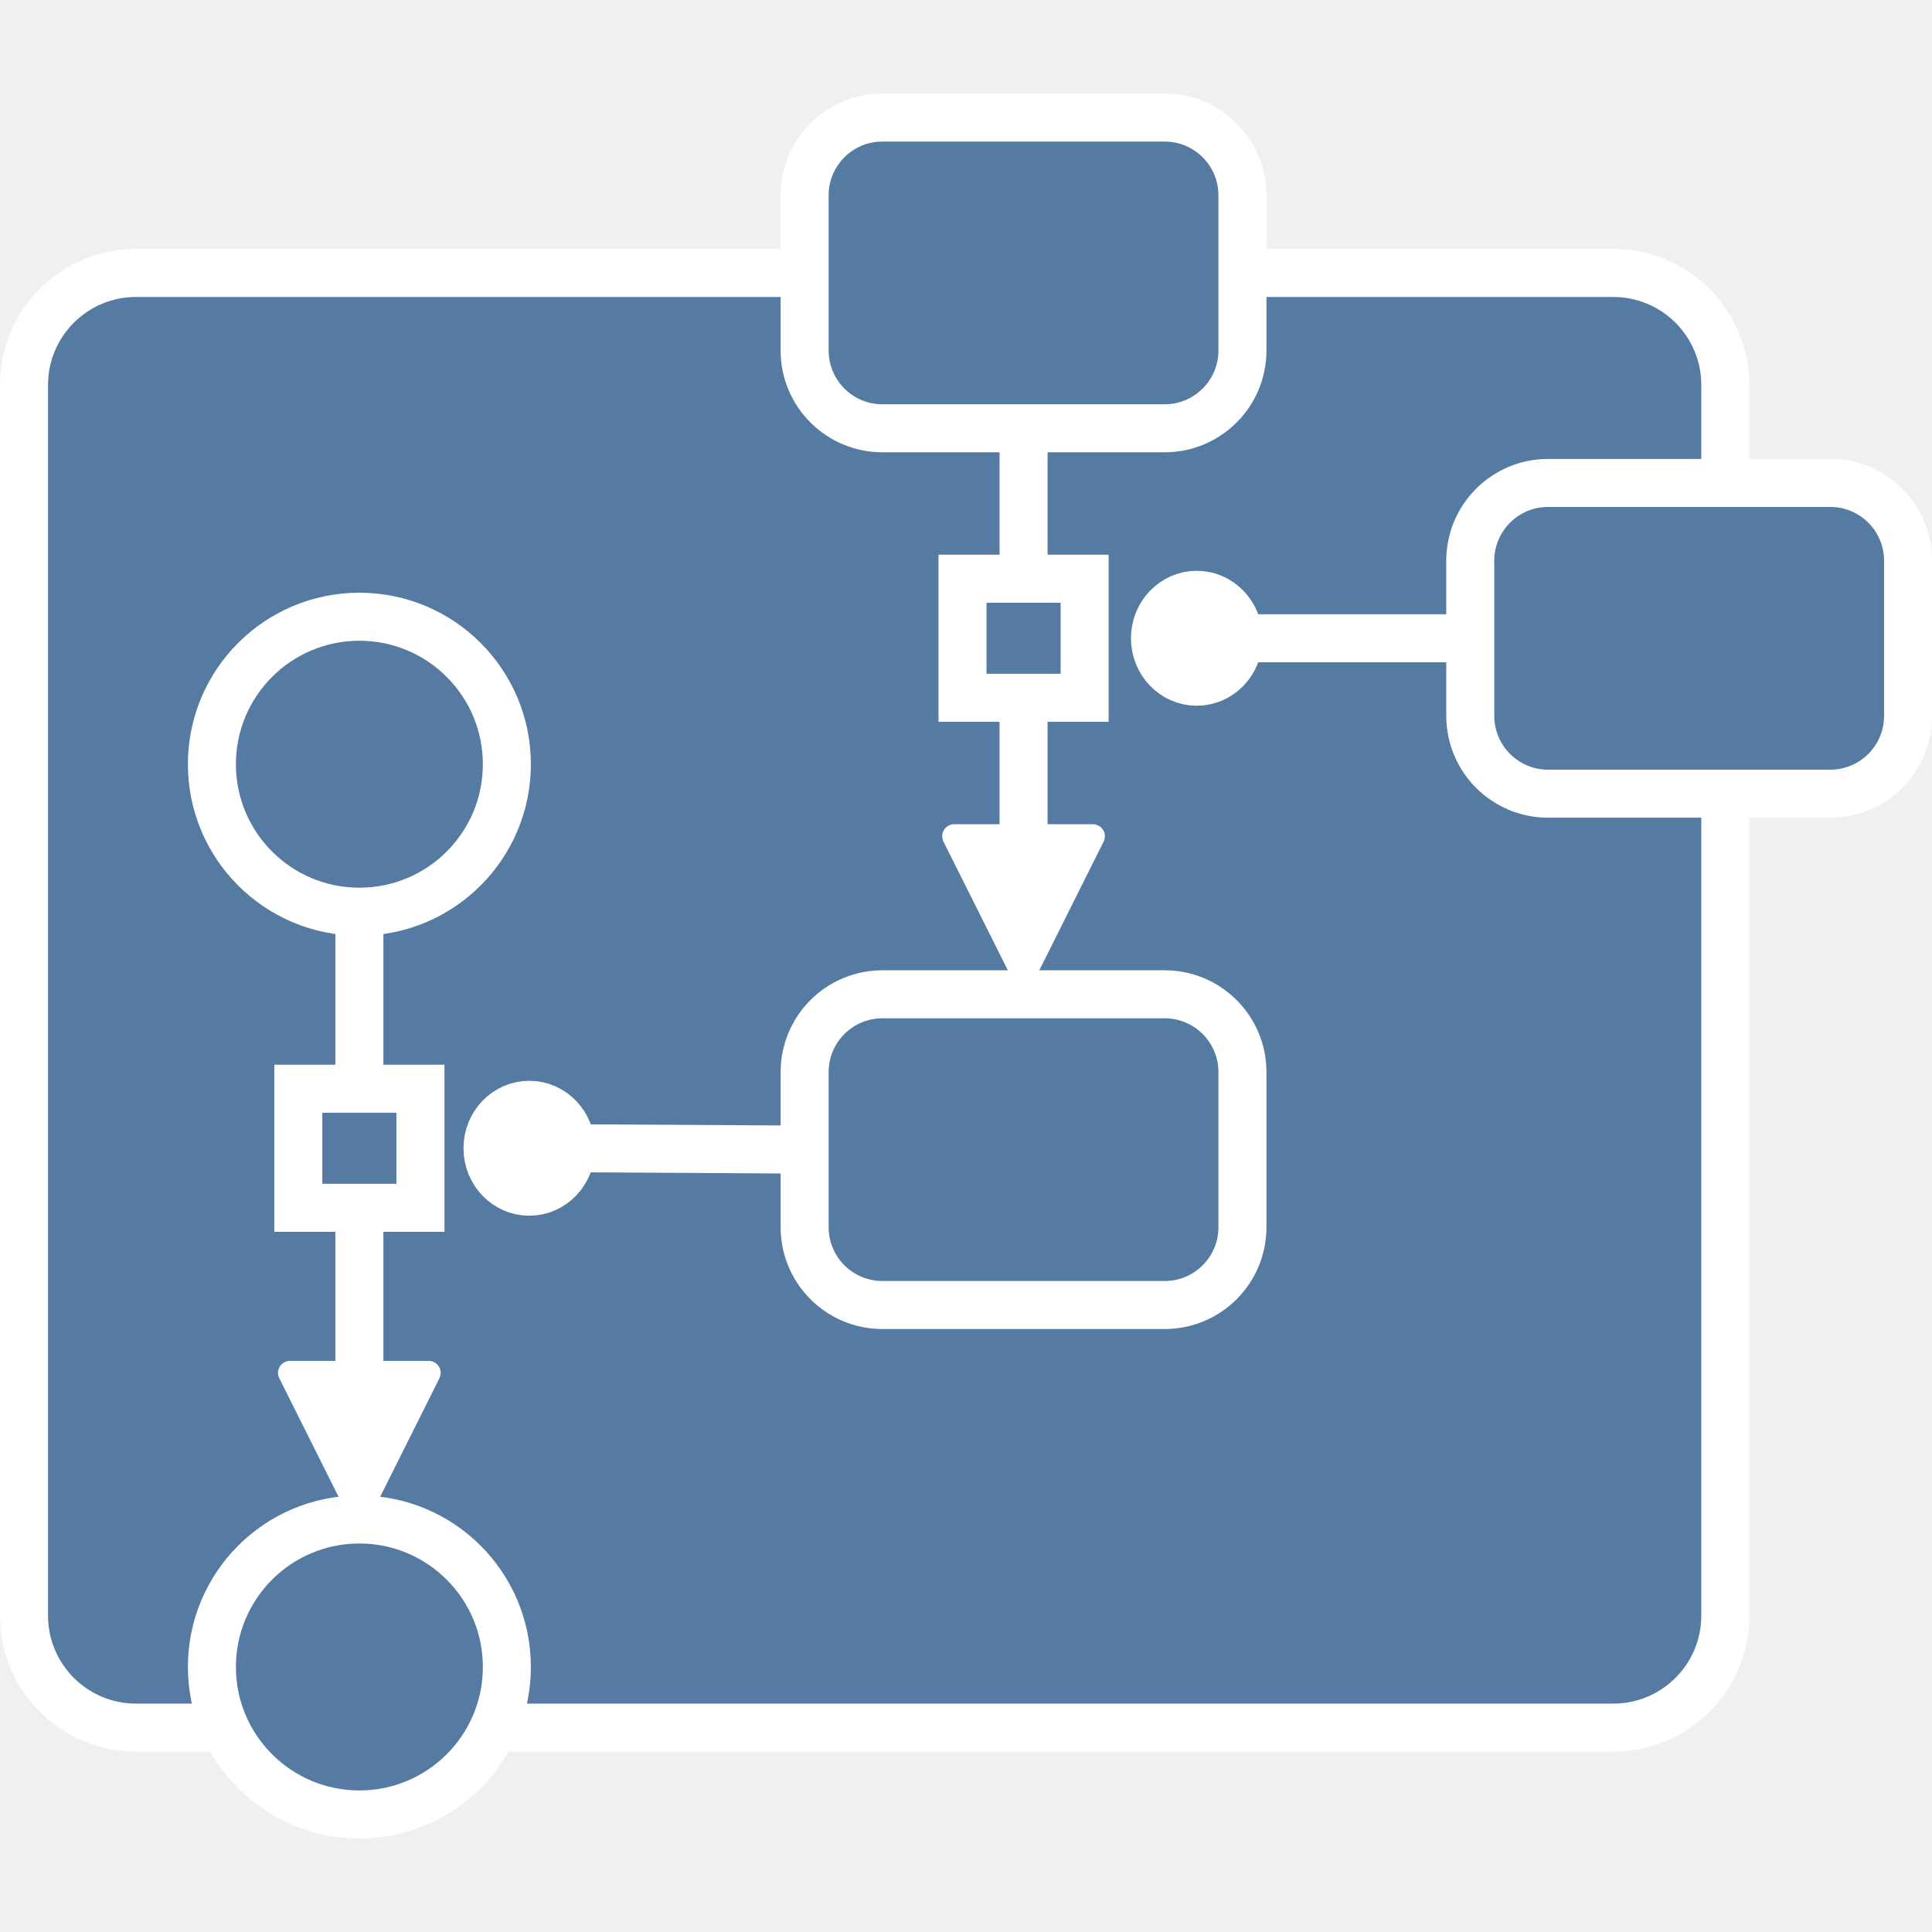
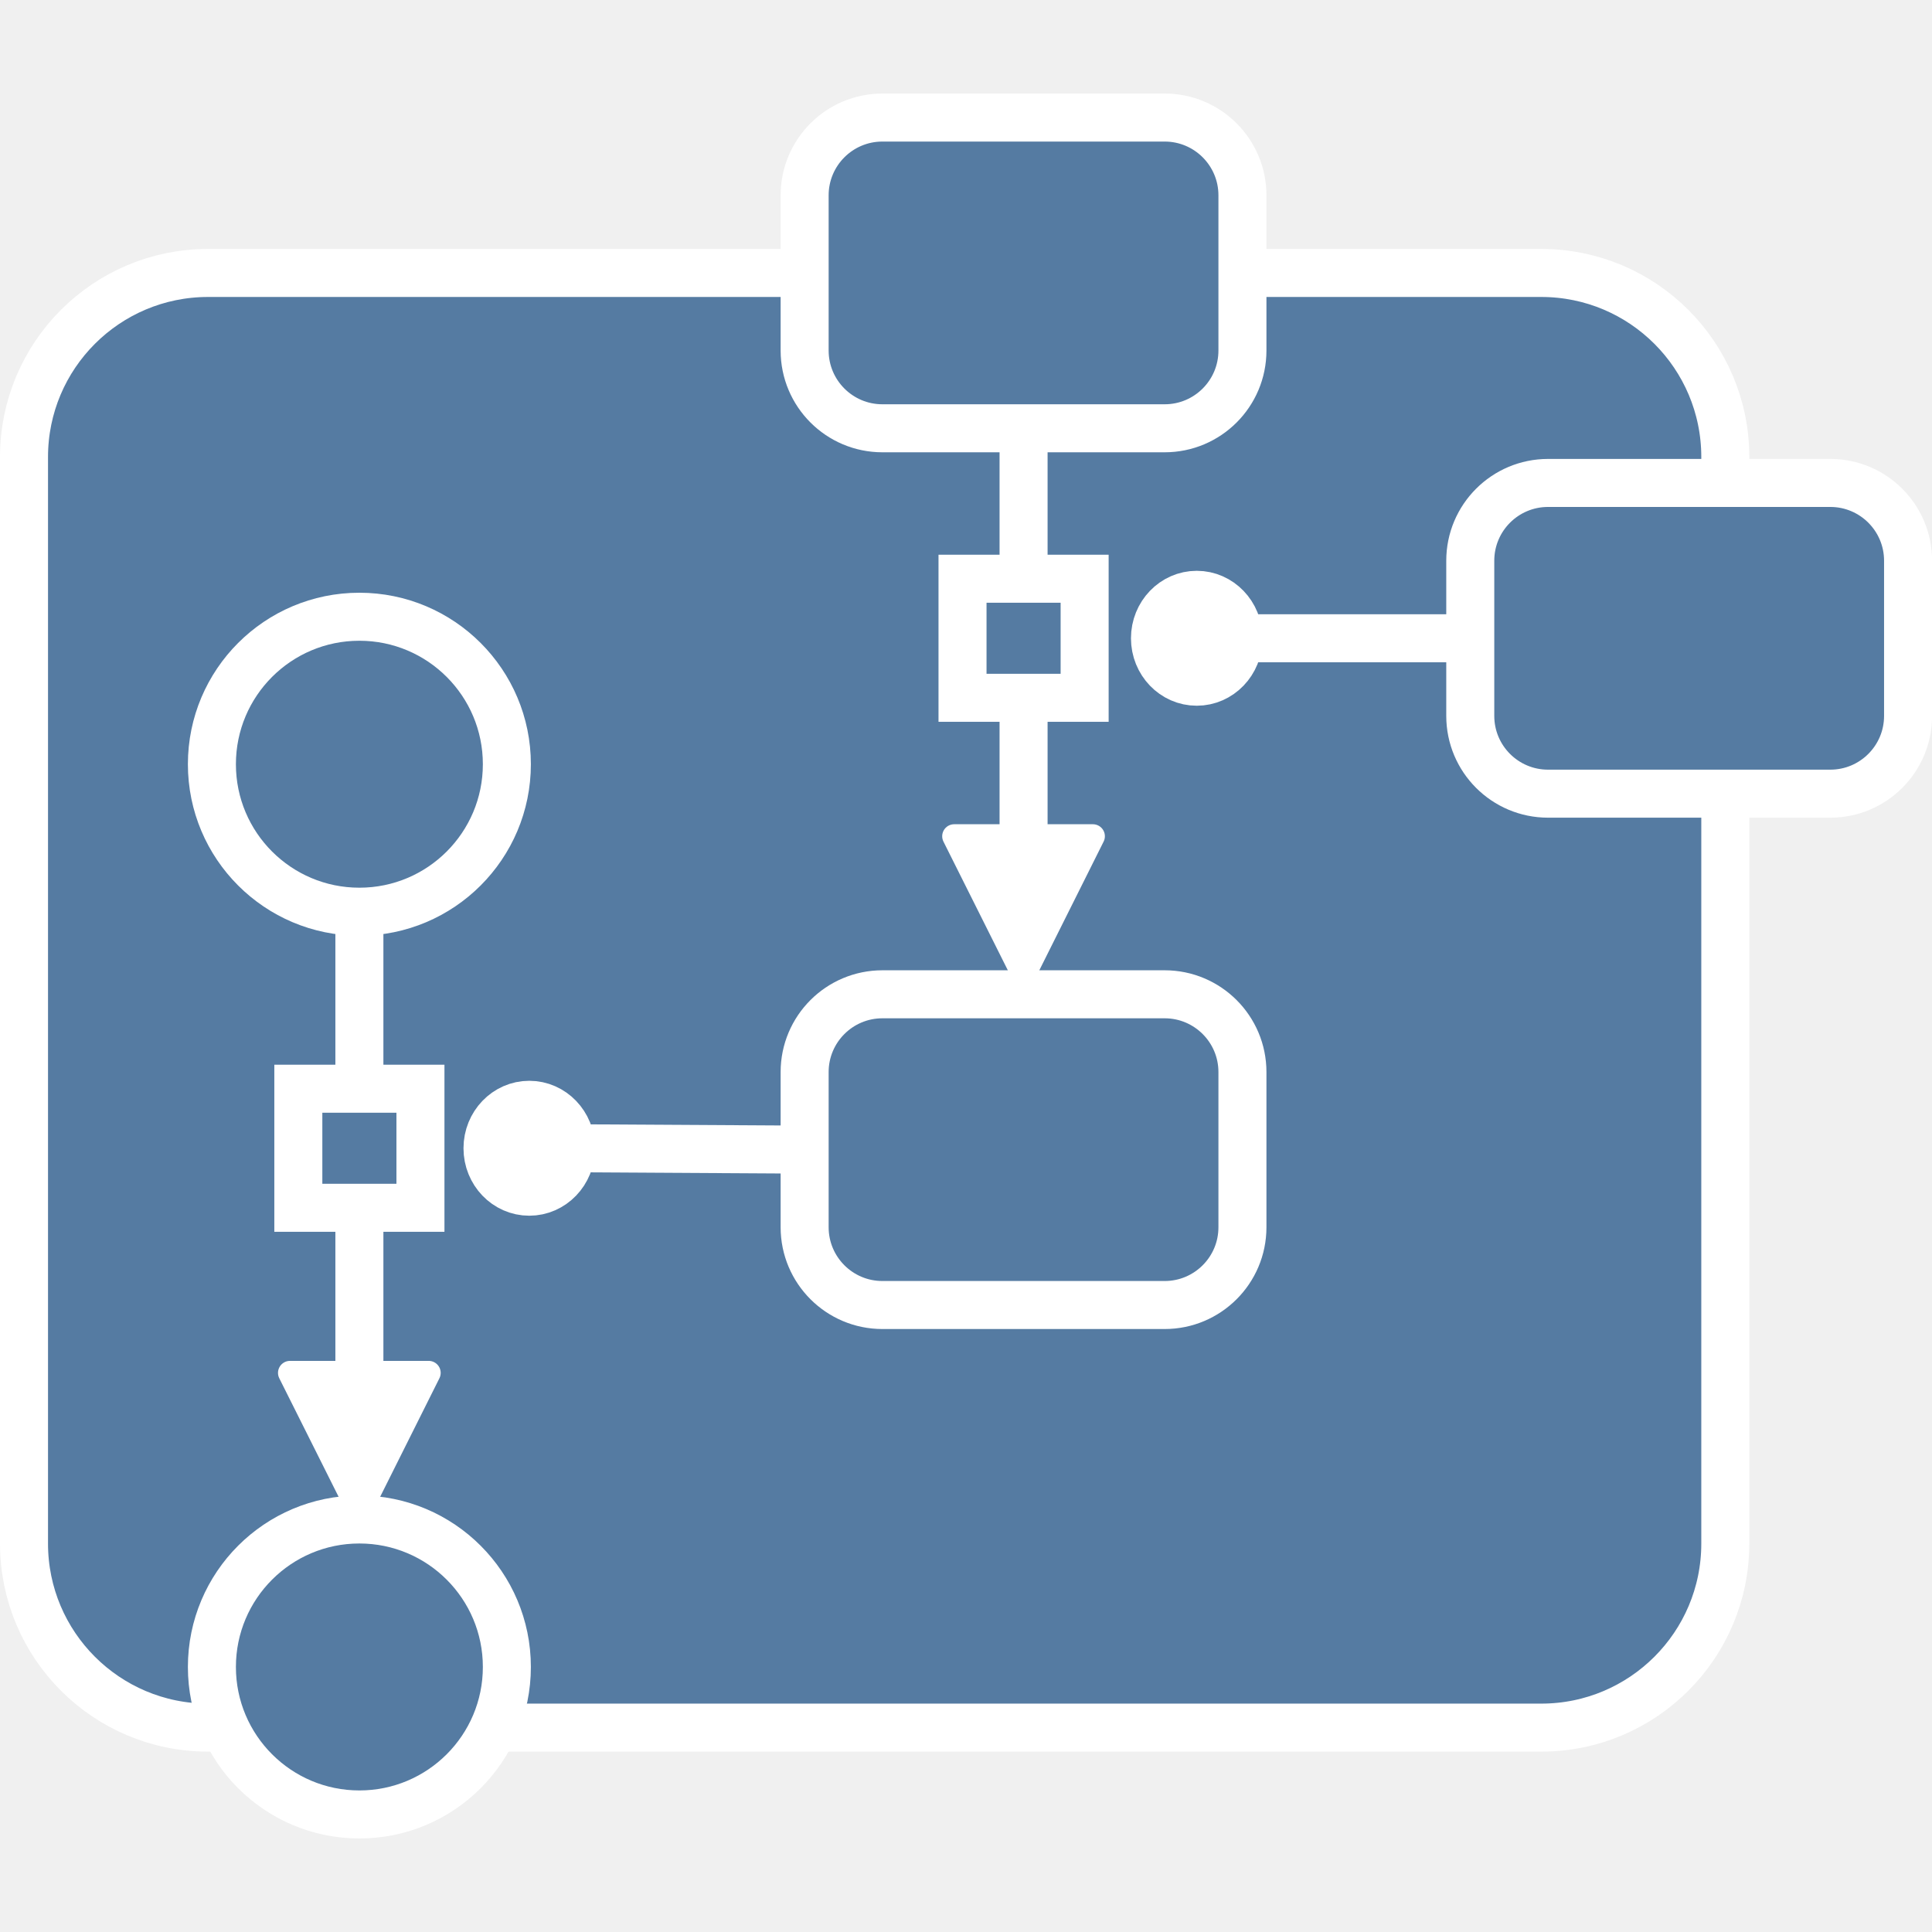
<svg xmlns="http://www.w3.org/2000/svg" viewBox="180.29 78.25 241.43 241.43">
-   <rect x="183.29" y="112.36" width="212.60" height="181.78" rx="14.00" fill="#557BA2" stroke="#fff" stroke-width="6" />
+   <rect x="183.29" y="112.36" width="212.60" height="181.78" rx="23.00" fill="#557BA2" stroke="#fff" stroke-width="6" />
  <ellipse cx="225.20" cy="173.75" rx="18.43" ry="18.43" fill="#557BA2" stroke="#fff" stroke-width="6" />
  <ellipse cx="225.20" cy="286.56" rx="18.43" ry="18.43" fill="#557BA2" stroke="#fff" stroke-width="6" />
  <rect x="217.57" y="214.30" width="15.26" height="14.88" fill="#557BA2" stroke="#fff" stroke-width="6" />
  <rect x="280.84" y="202.50" width="54.71" height="38.83" rx="9.72" fill="#557BA2" stroke="#fff" stroke-width="6" />
  <ellipse cx="246.43" cy="221.74" rx="5.22" ry="5.43" fill="#fff" stroke="#fff" stroke-width="6" />
  <line x1="251.65" y1="221.74" x2="280.85" y2="221.91" stroke="#fff" stroke-width="6" />
  <path d="M216.53 249.81L233.86 249.81L225.20 267.13Z" fill="#fff" stroke="#fff" stroke-width="3" stroke-linejoin="round" />
  <line x1="225.20" y1="229.17" x2="225.20" y2="251.31" stroke="#fff" stroke-width="6" />
  <line x1="225.20" y1="192.17" x2="225.20" y2="214.30" stroke="#fff" stroke-width="6" />
  <rect x="300.57" y="150.57" width="15.26" height="14.88" fill="#557BA2" stroke="#fff" stroke-width="6" />
  <rect x="364.02" y="138.60" width="54.71" height="38.83" rx="9.72" fill="#557BA2" stroke="#fff" stroke-width="6" />
  <ellipse cx="329.84" cy="158.01" rx="5.22" ry="5.43" fill="#fff" stroke="#fff" stroke-width="6" />
  <line x1="335.06" y1="158.01" x2="364.03" y2="158.01" stroke="#fff" stroke-width="6" />
  <path d="M299.53 182.75L316.86 182.75L308.20 200.08Z" fill="#fff" stroke="#fff" stroke-width="3" stroke-linejoin="round" />
  <line x1="308.20" y1="165.45" x2="308.20" y2="184.25" stroke="#fff" stroke-width="6" />
  <line x1="308.20" y1="131.77" x2="308.20" y2="150.57" stroke="#fff" stroke-width="6" />
  <rect x="280.84" y="92.94" width="54.71" height="38.83" rx="9.72" fill="#557BA2" stroke="#fff" stroke-width="6" />
</svg>
